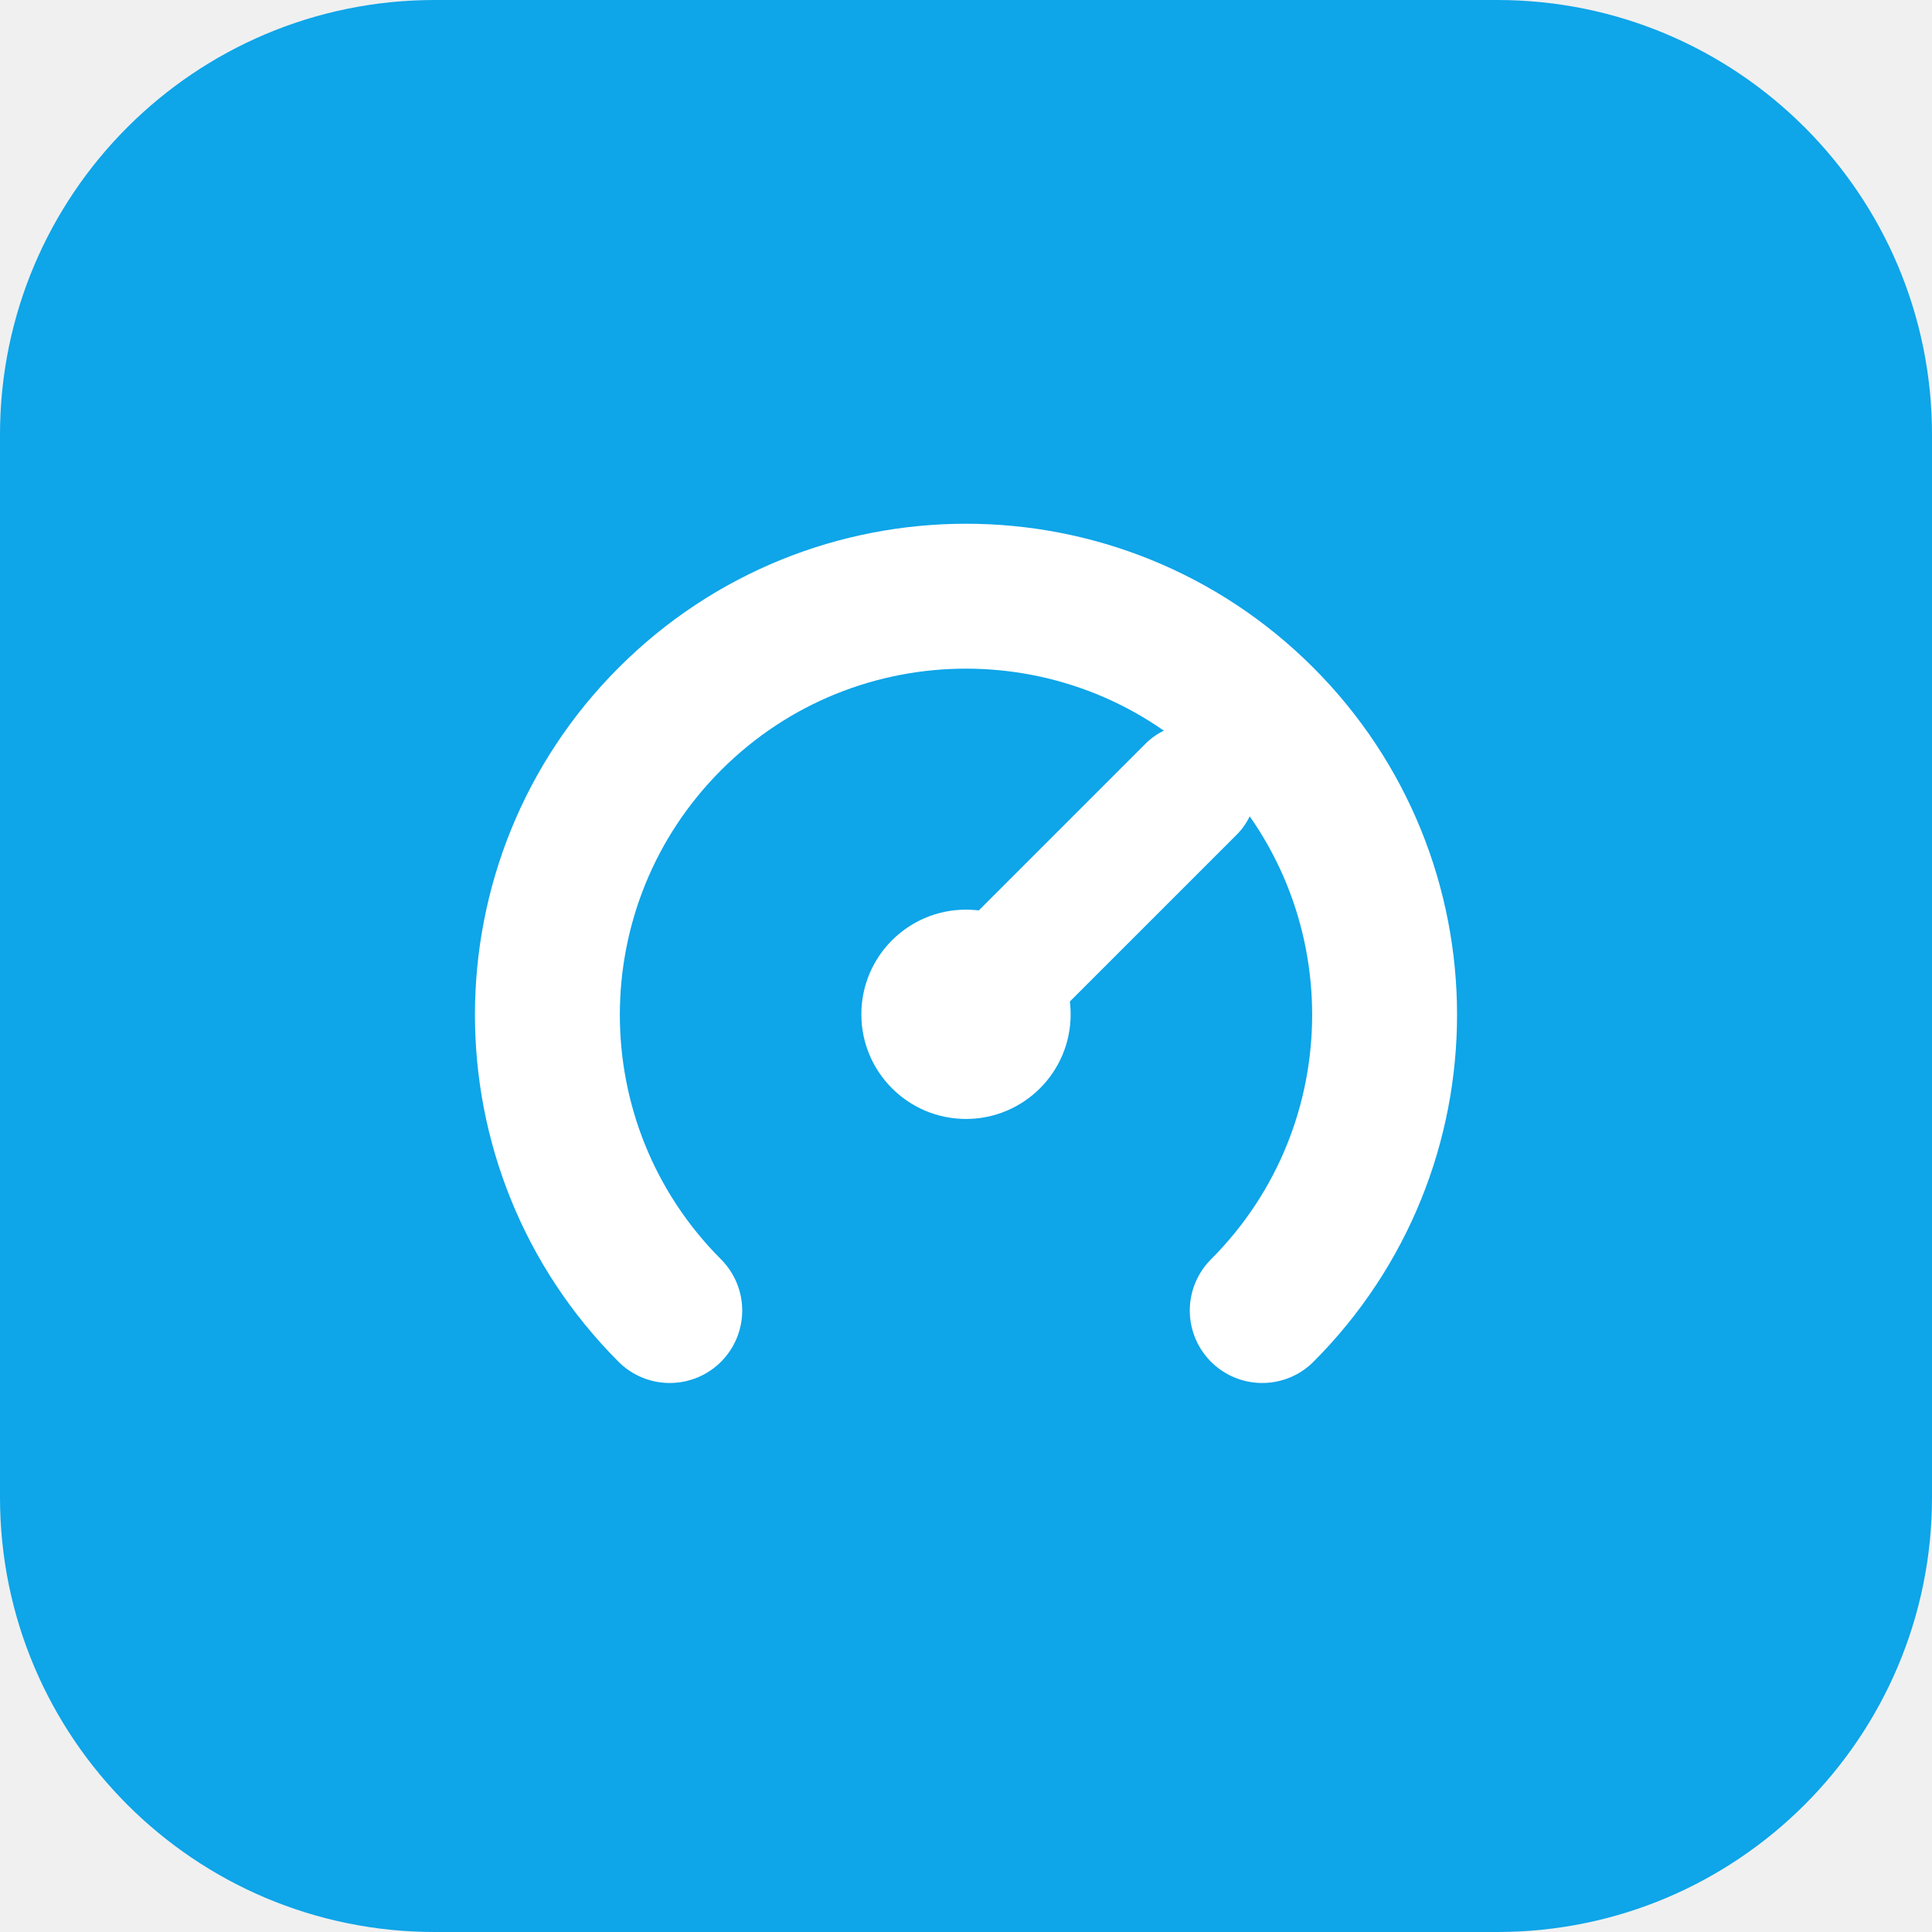
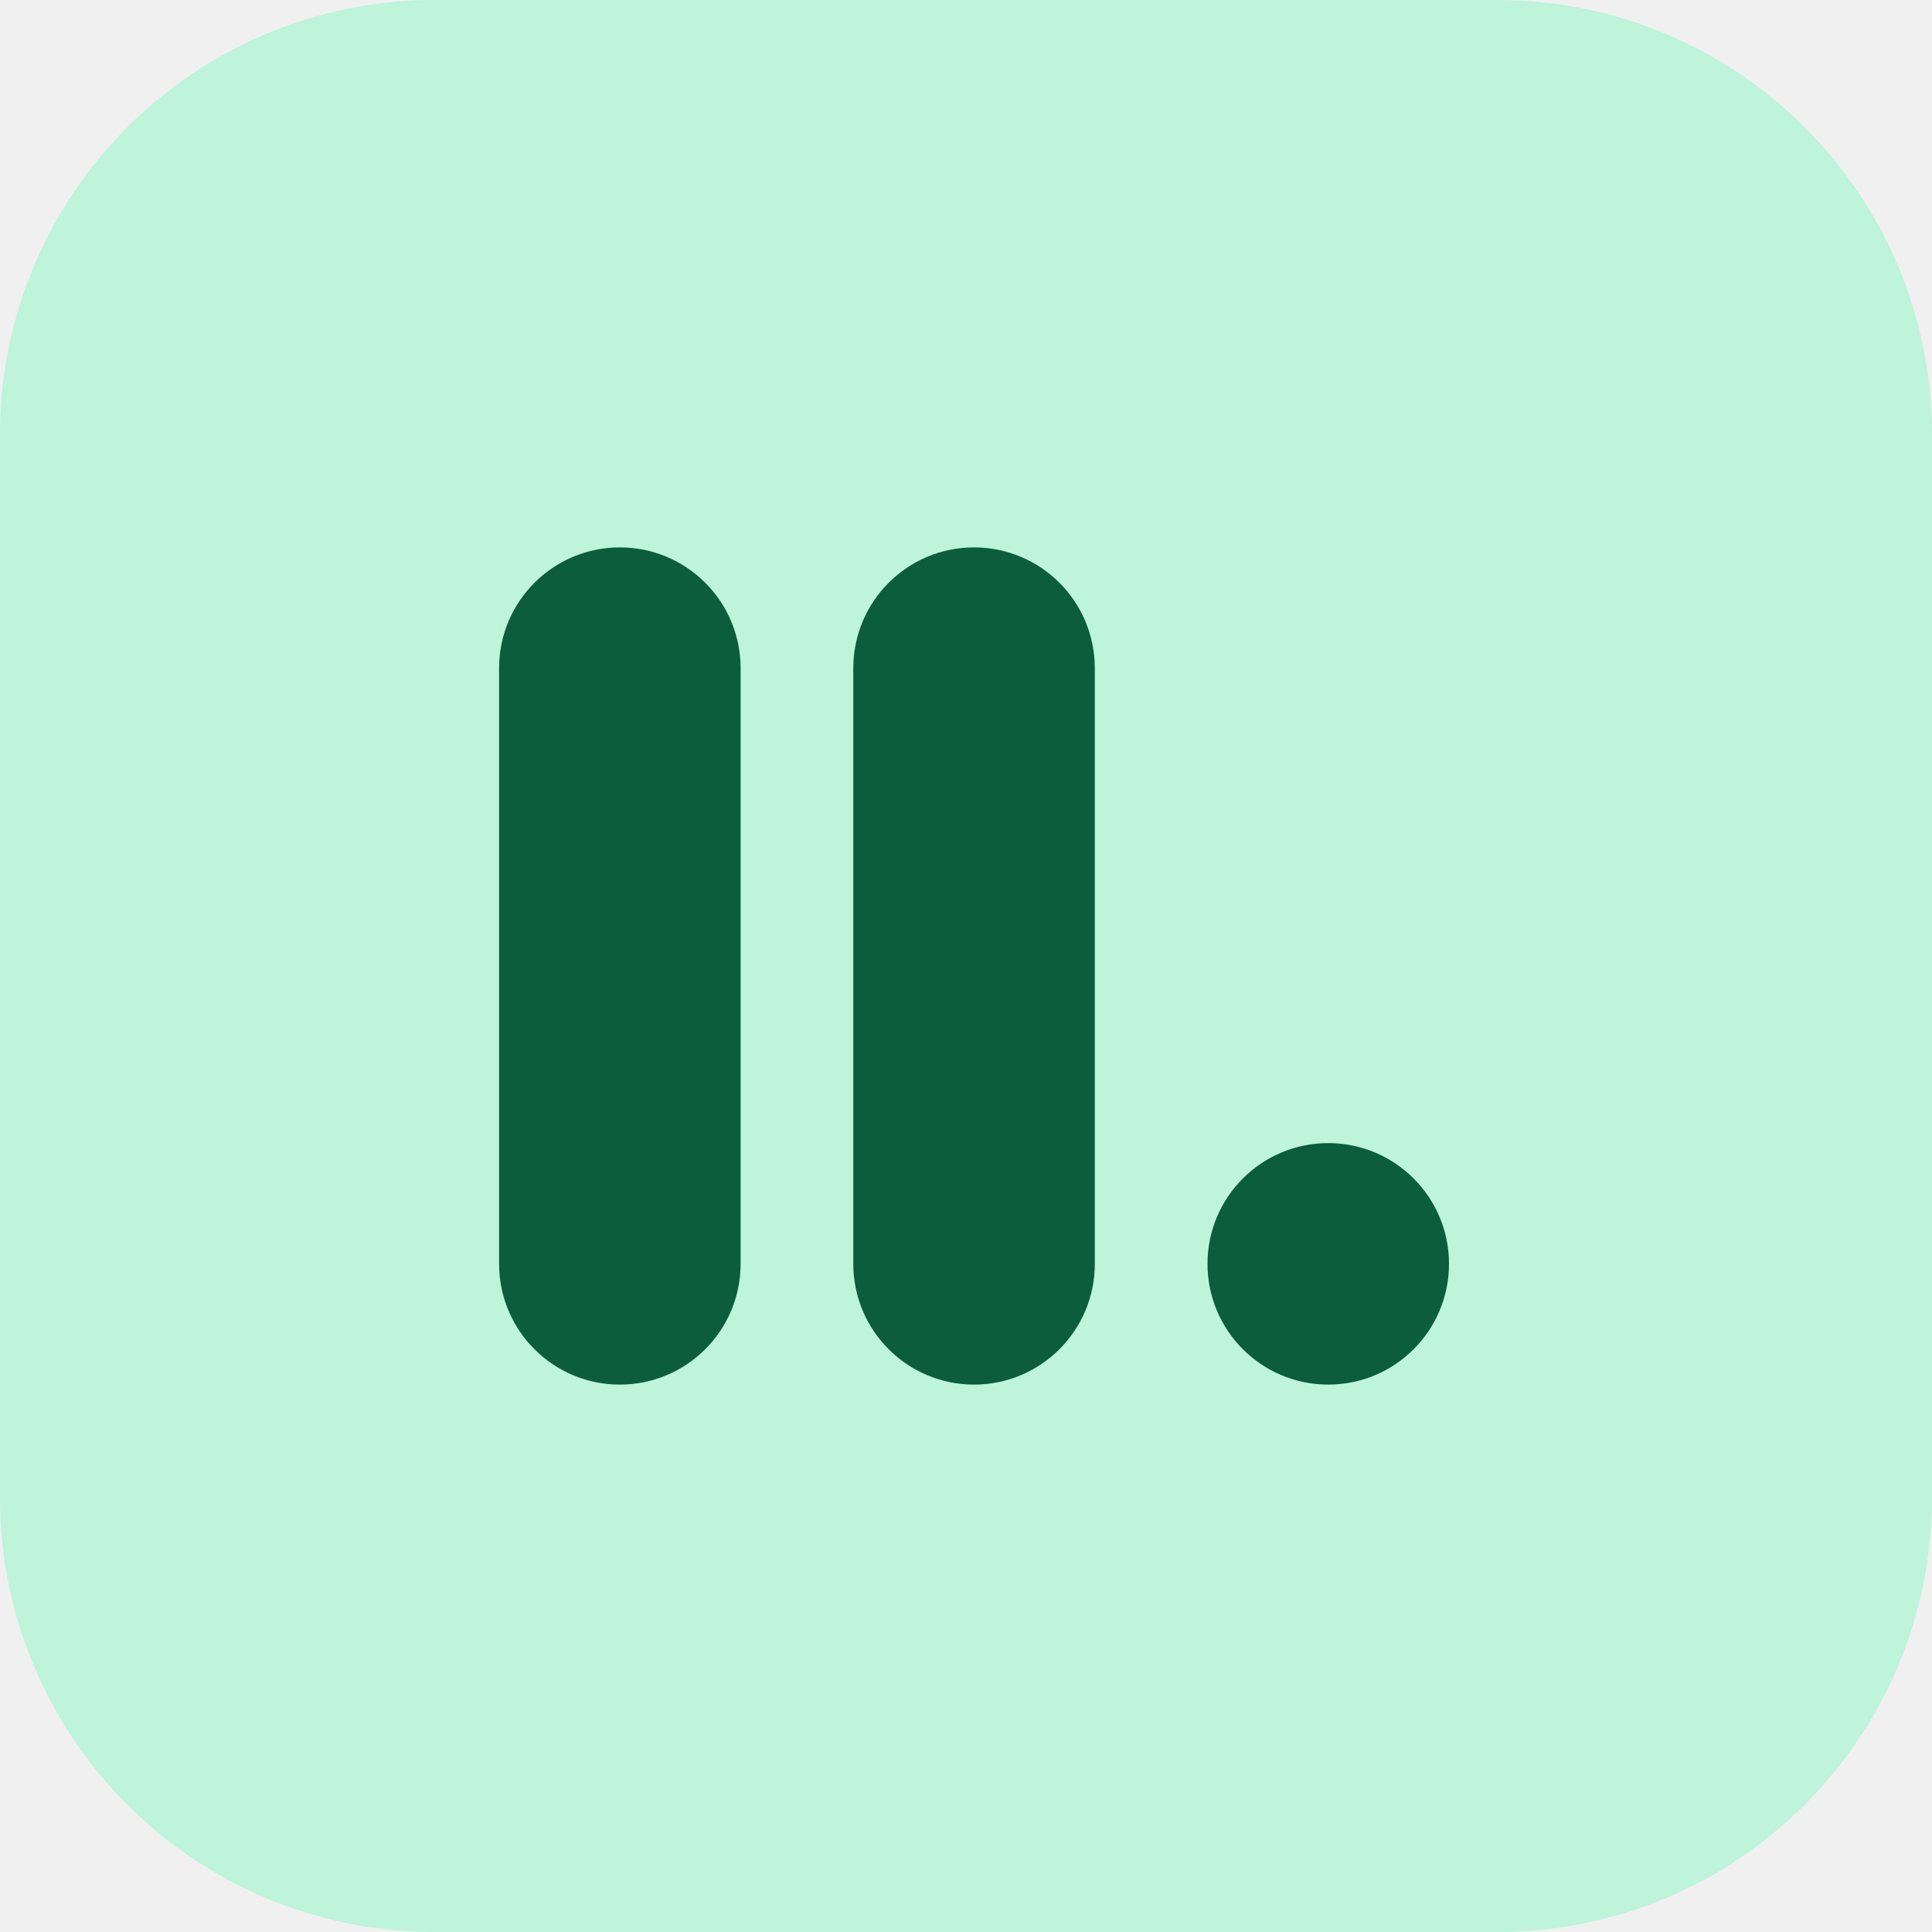
<svg xmlns="http://www.w3.org/2000/svg" viewBox="0 0 120 120" fill="none">
-   <rect width="120" height="120" rx="27" fill="#0EA5E9" />
-   <g stroke="#FFFFFF" stroke-linecap="round">
-     <path d="M41.6 81.4A26 26 0 1 1 78.4 81.4" stroke-width="9" />
-     <path d="M60 63L74 49" stroke-width="8" />
+   <rect width="120" height="120" rx="27" fill="#BDF4DA" />
+   <g fill="#0B5D3B">
+     <rect x="31" y="34" width="15" height="52" rx="7.5" />
+     <rect x="53" y="34" width="15" height="52" rx="7.5" />
+     <circle cx="82.5" cy="78.5" r="7.5" />
  </g>
-   <circle cx="60" cy="63" r="6.5" fill="#FFFFFF" />
</svg>
